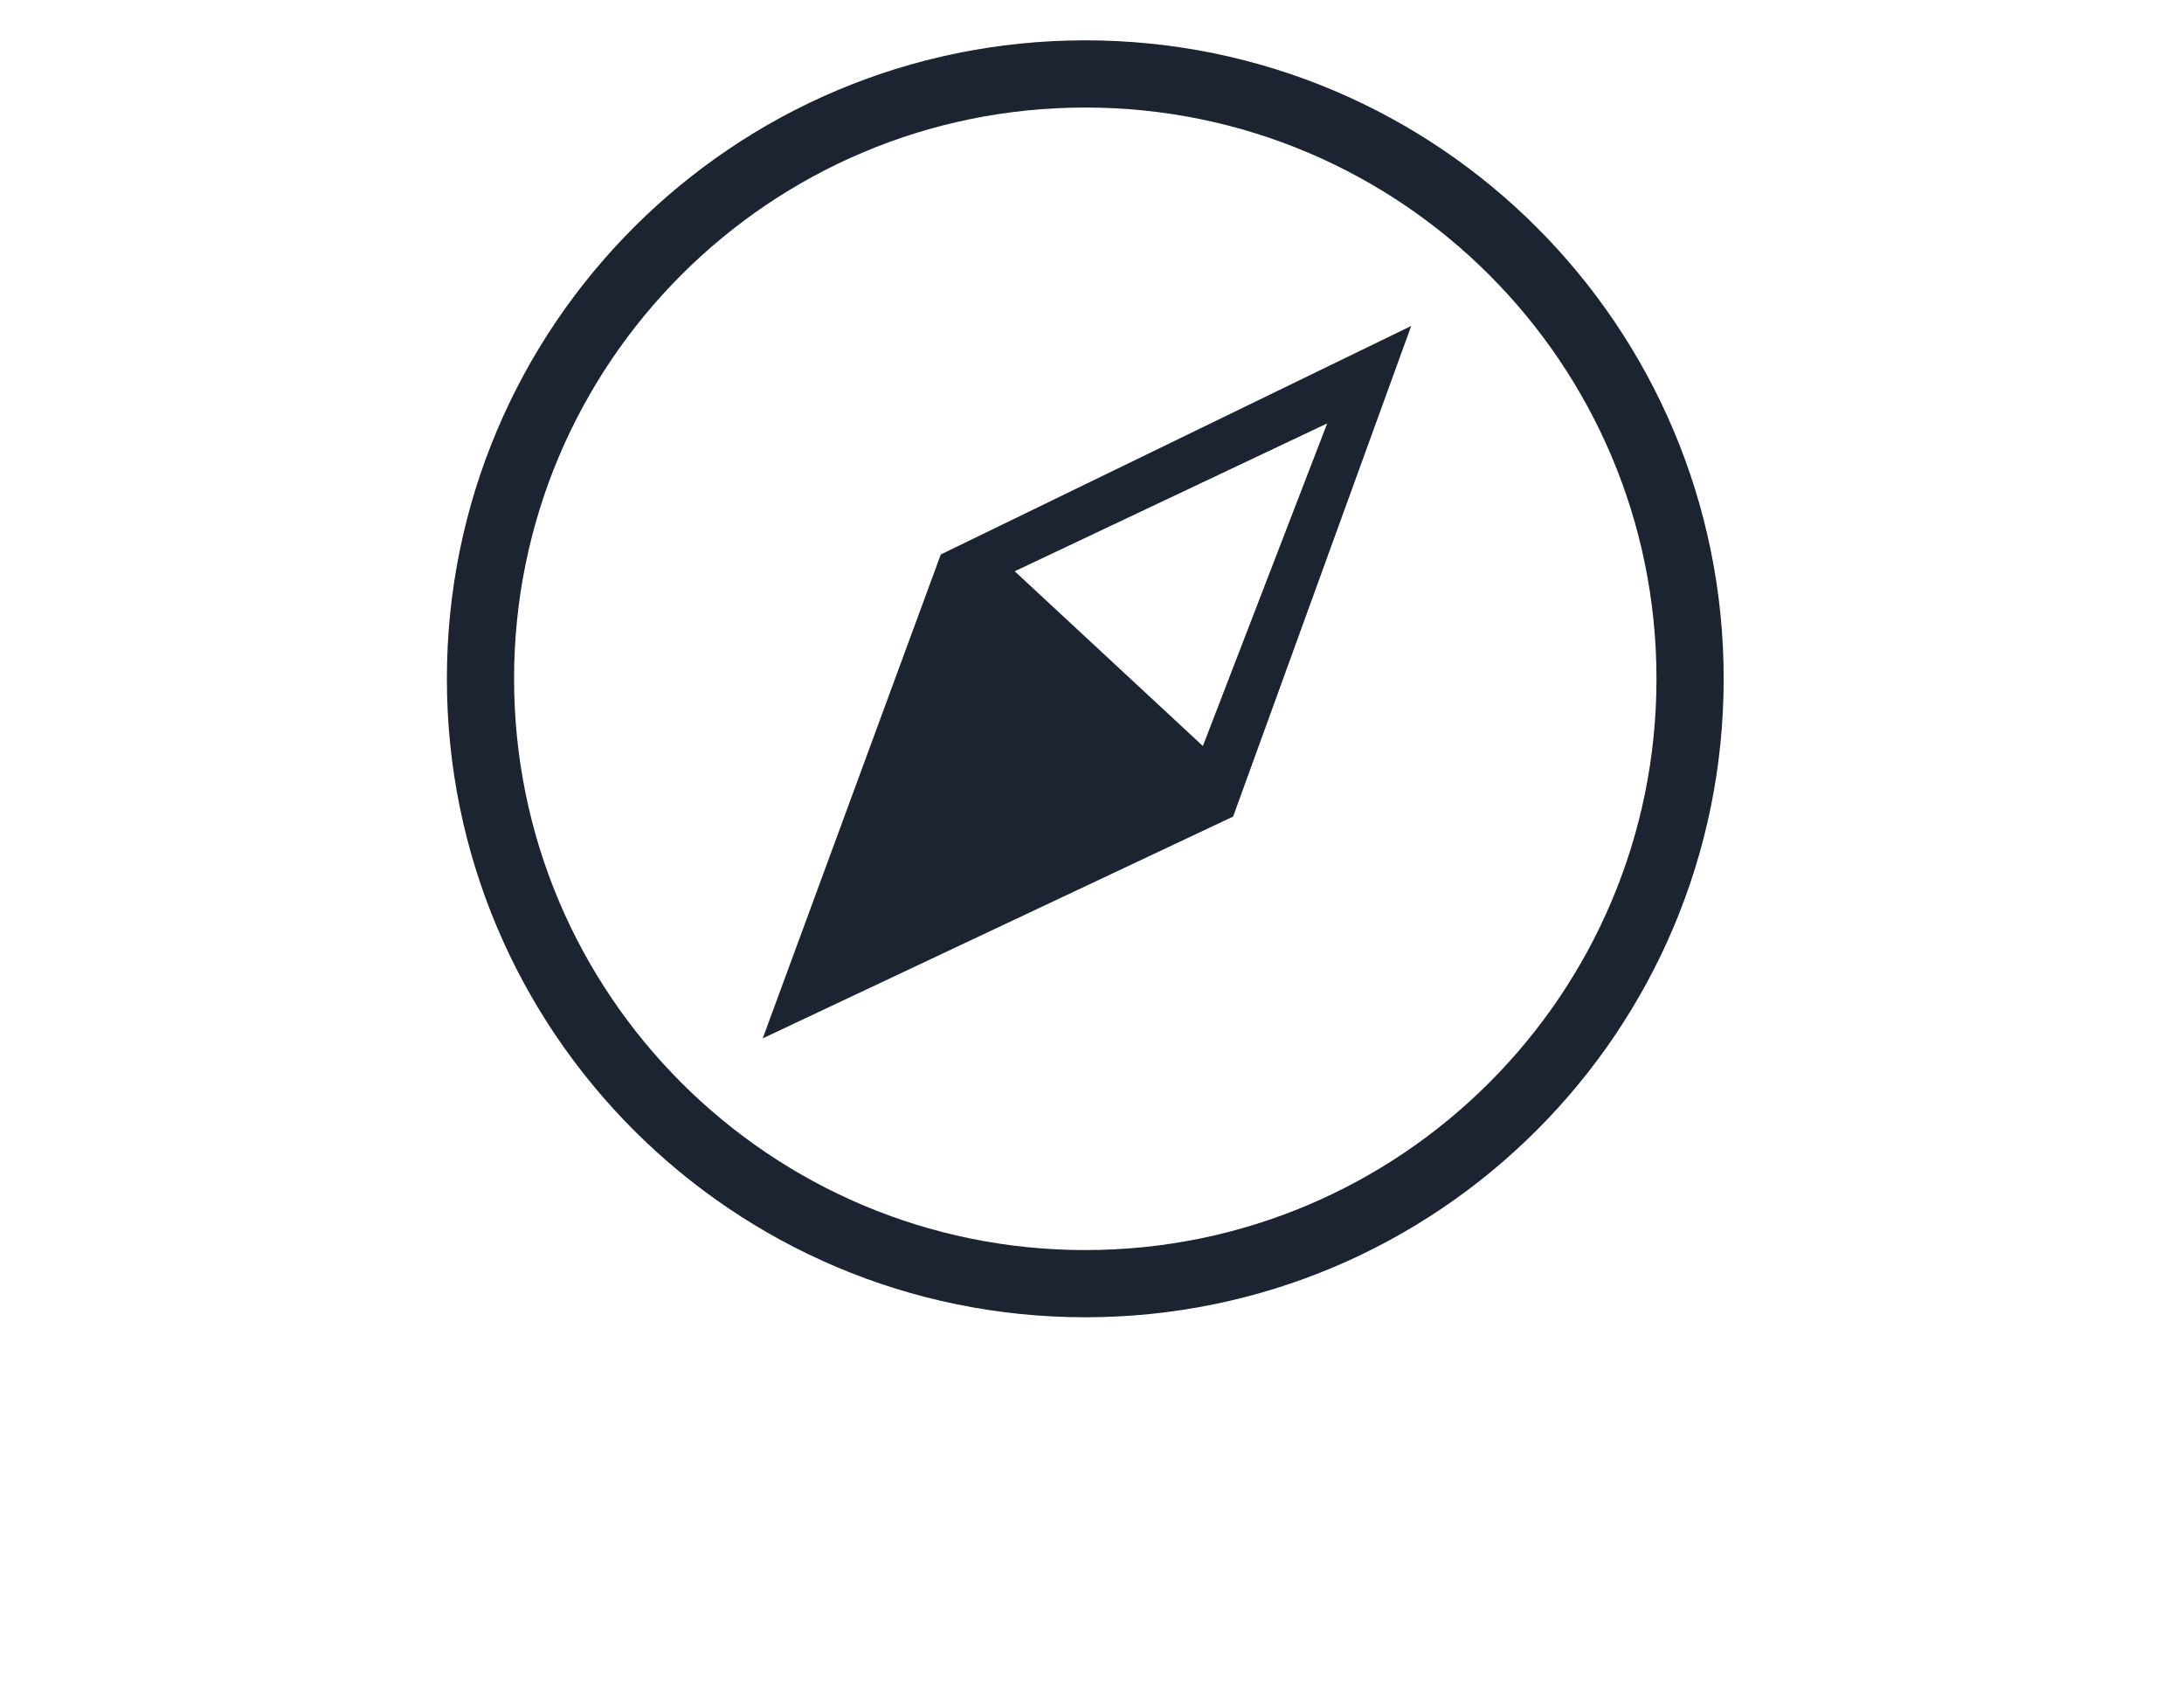
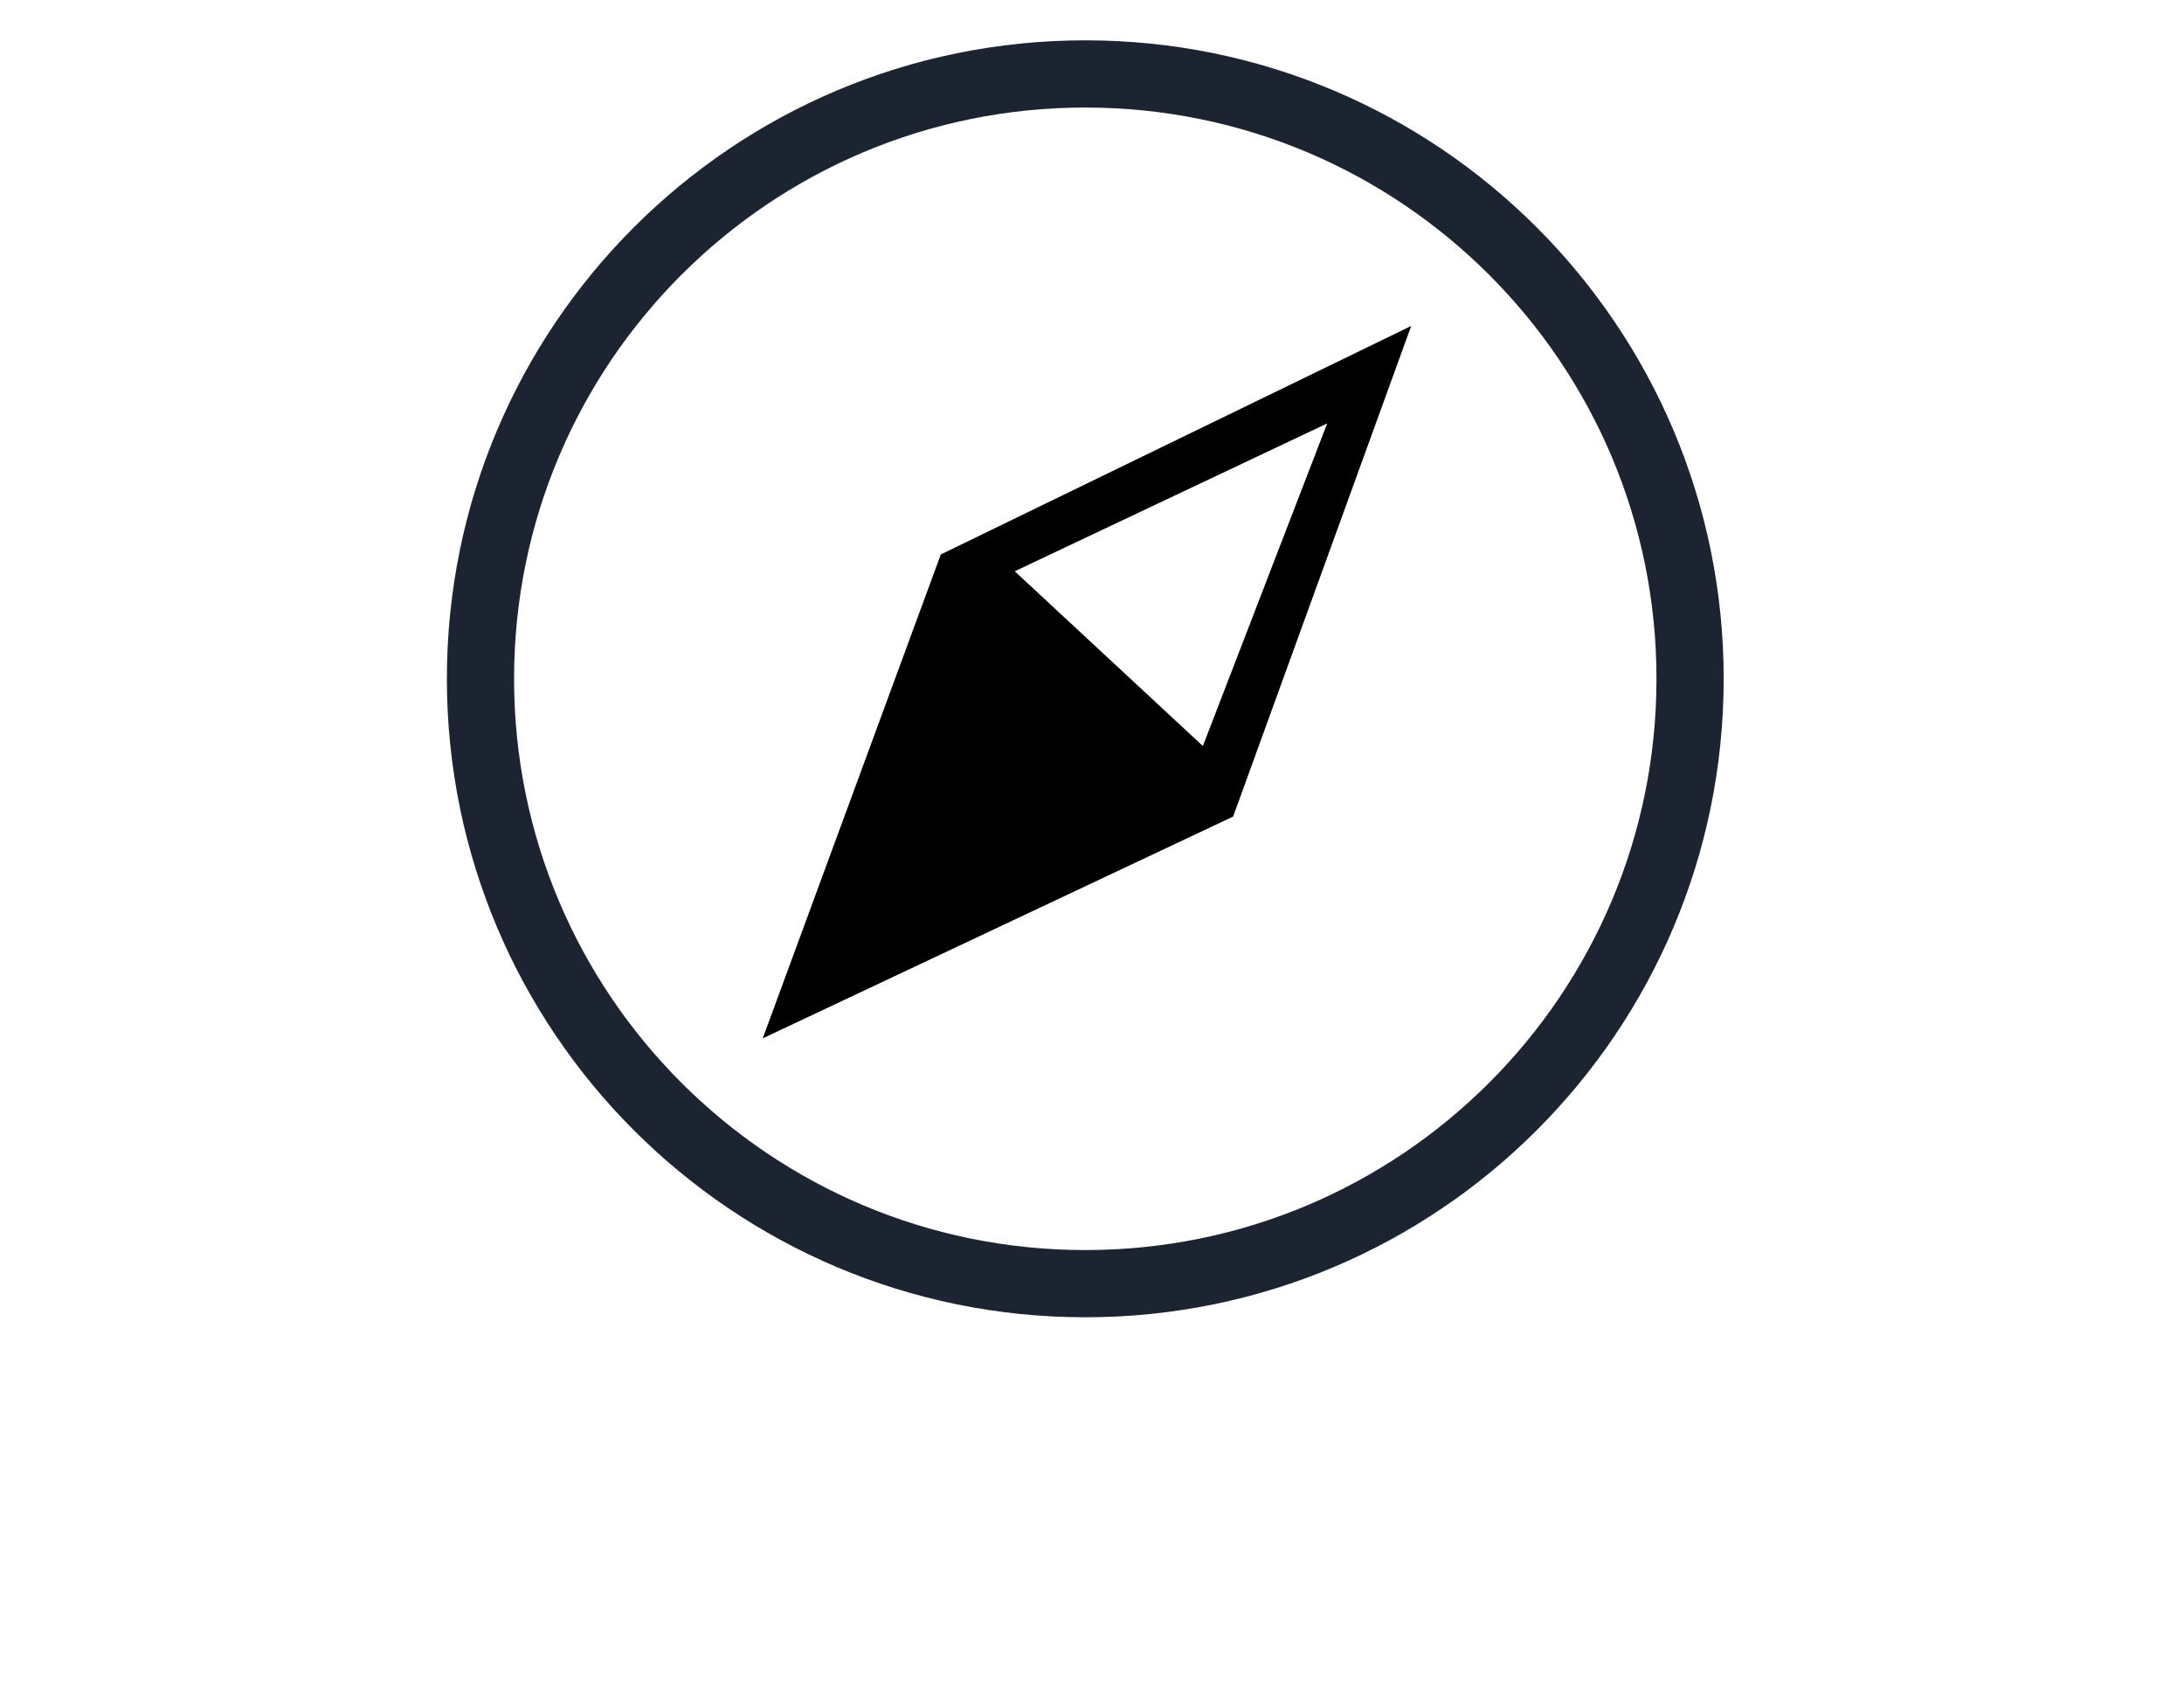
<svg xmlns="http://www.w3.org/2000/svg" version="1.1" x="0px" y="0px" viewBox="0 0 65 50" style="enable-background:new 0 0 65 50;" xml:space="preserve">
  <g>
-     <path d="M42,9.7l-14,6.8l0,0l-5.3,14.4l14-6.6l0,0L42,9.7z M35.8,22.2l-5.6-5.2l9.3-4.4L35.8,22.2z" fill="#1C2431" />
+     <path d="M42,9.7l-14,6.8l0,0l-5.3,14.4l14-6.6l0,0L42,9.7z M35.8,22.2l-5.6-5.2l9.3-4.4L35.8,22.2z" />
    <circle cx="32.3" cy="20.2" r="18" fill="none" stroke="#1C2431" stroke-width="2" stroke-miterlimit="10" />
  </g>
</svg>
